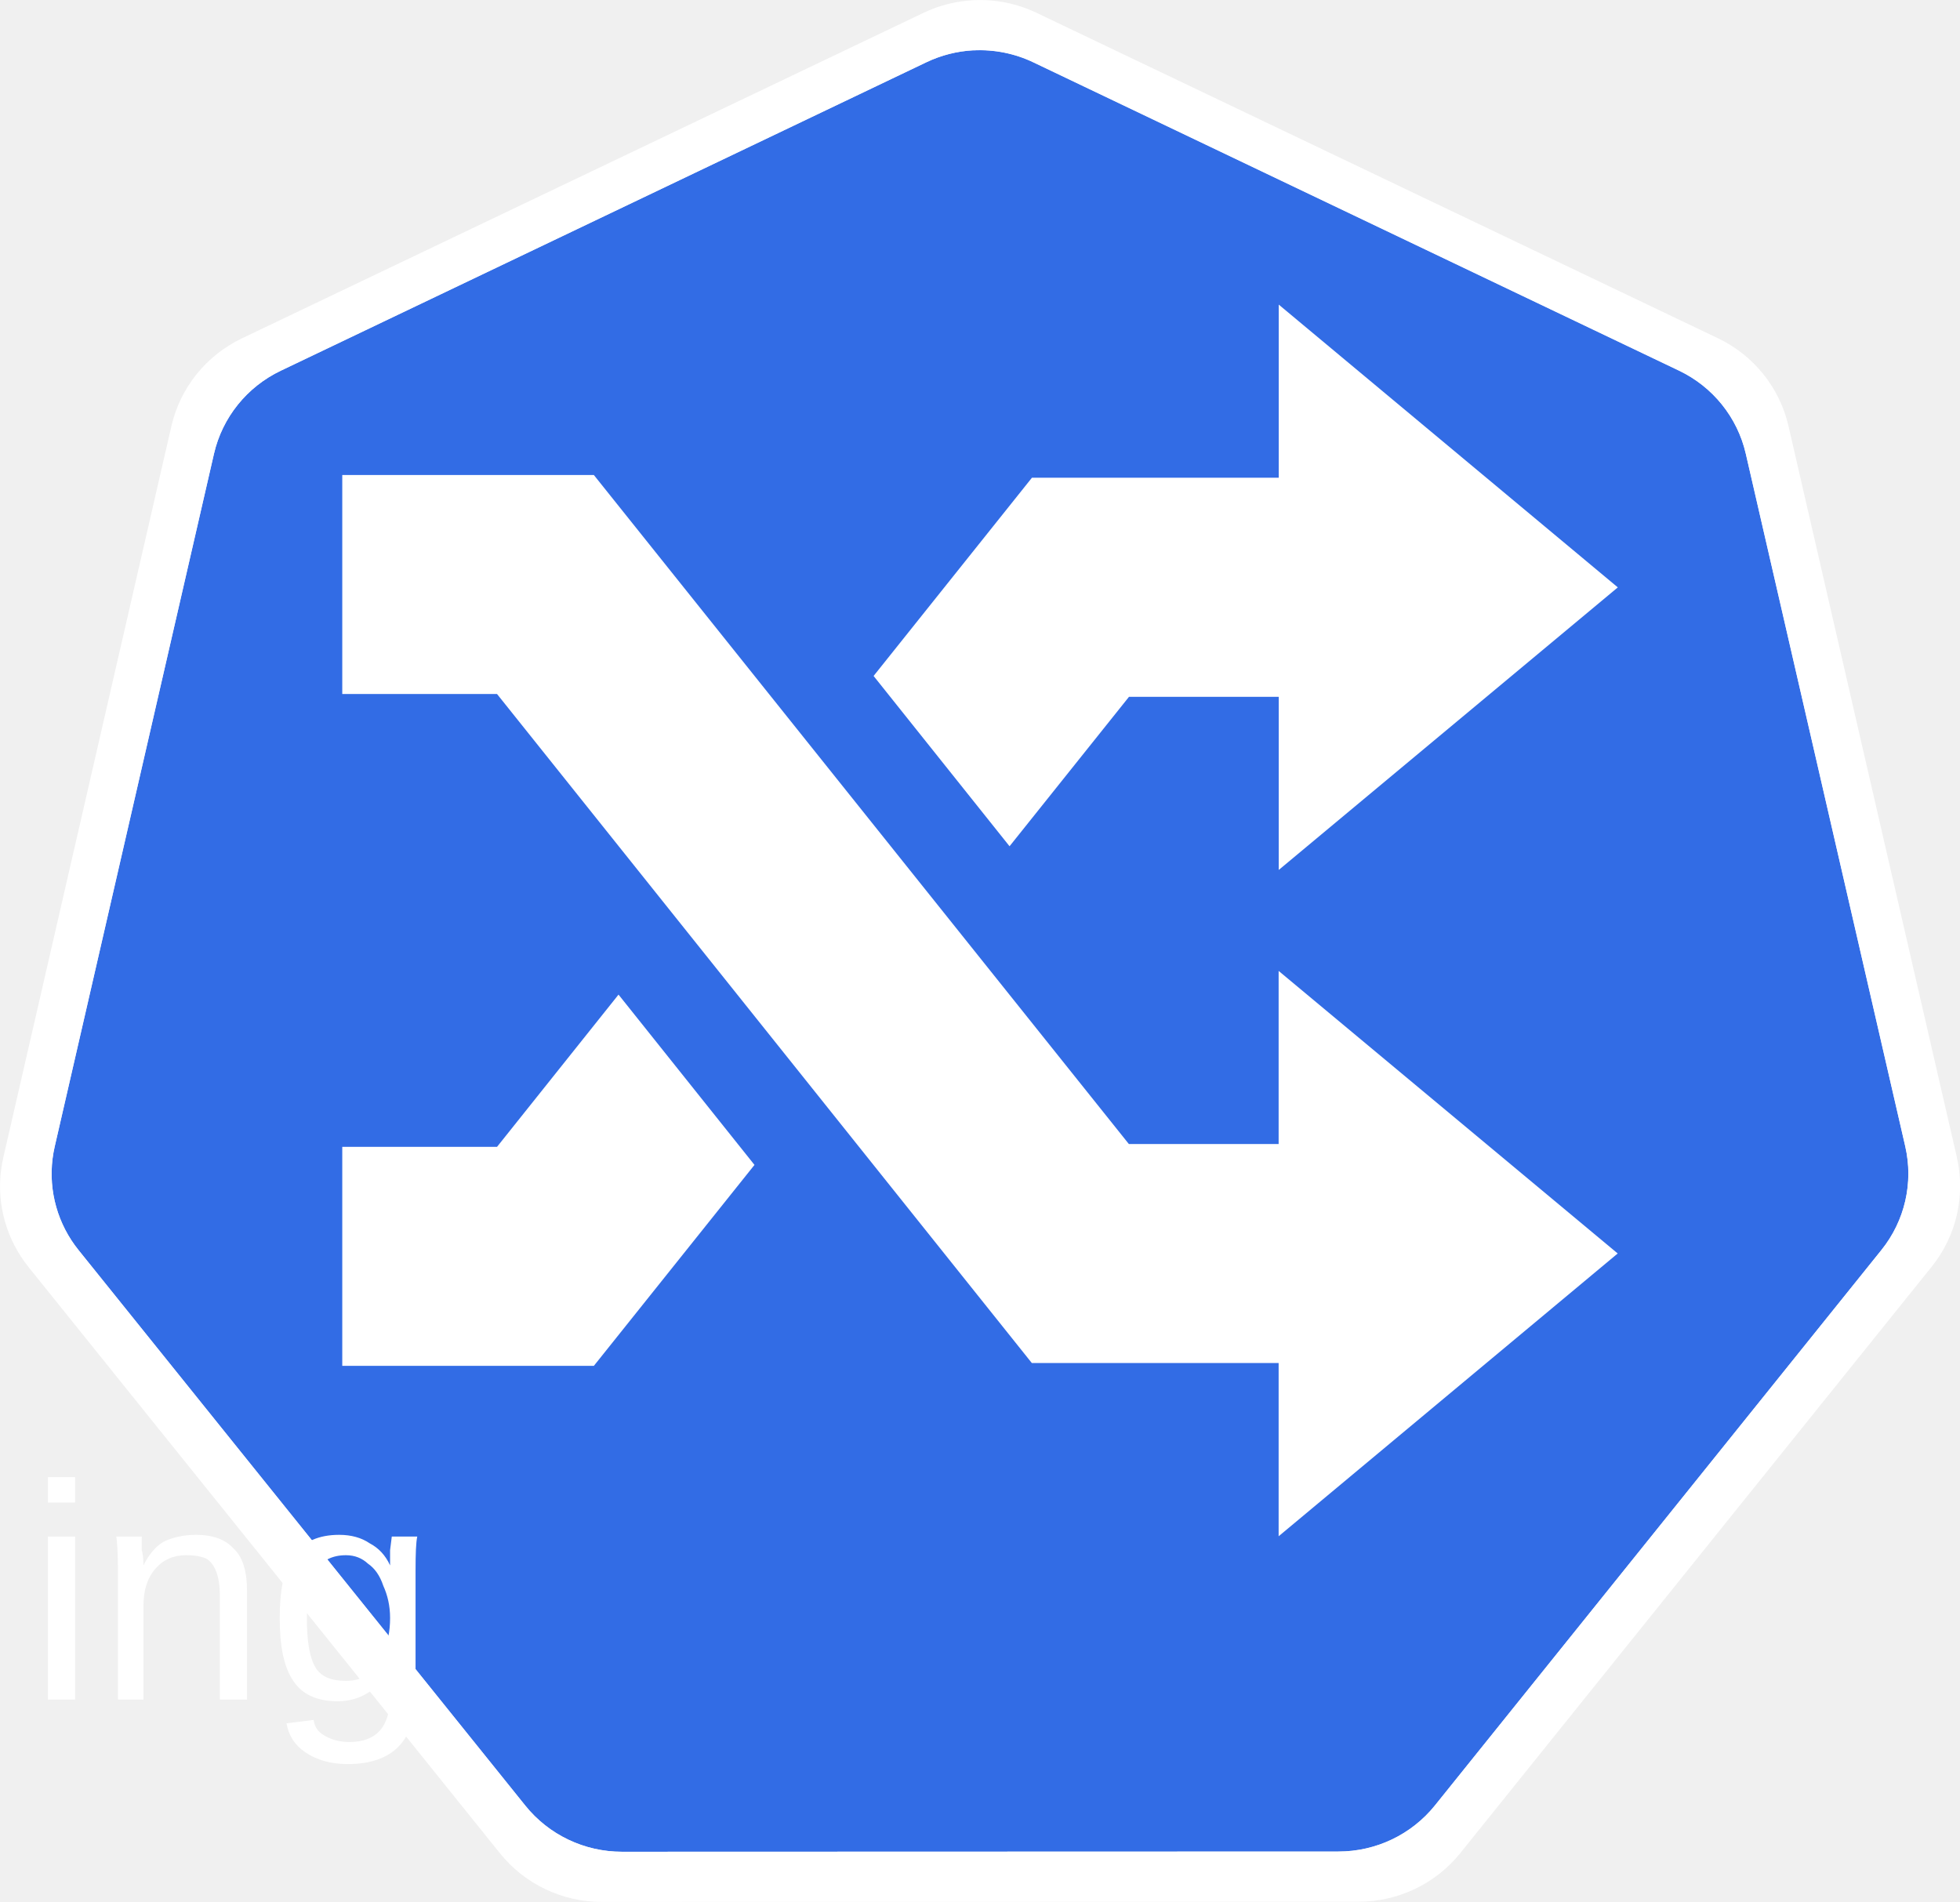
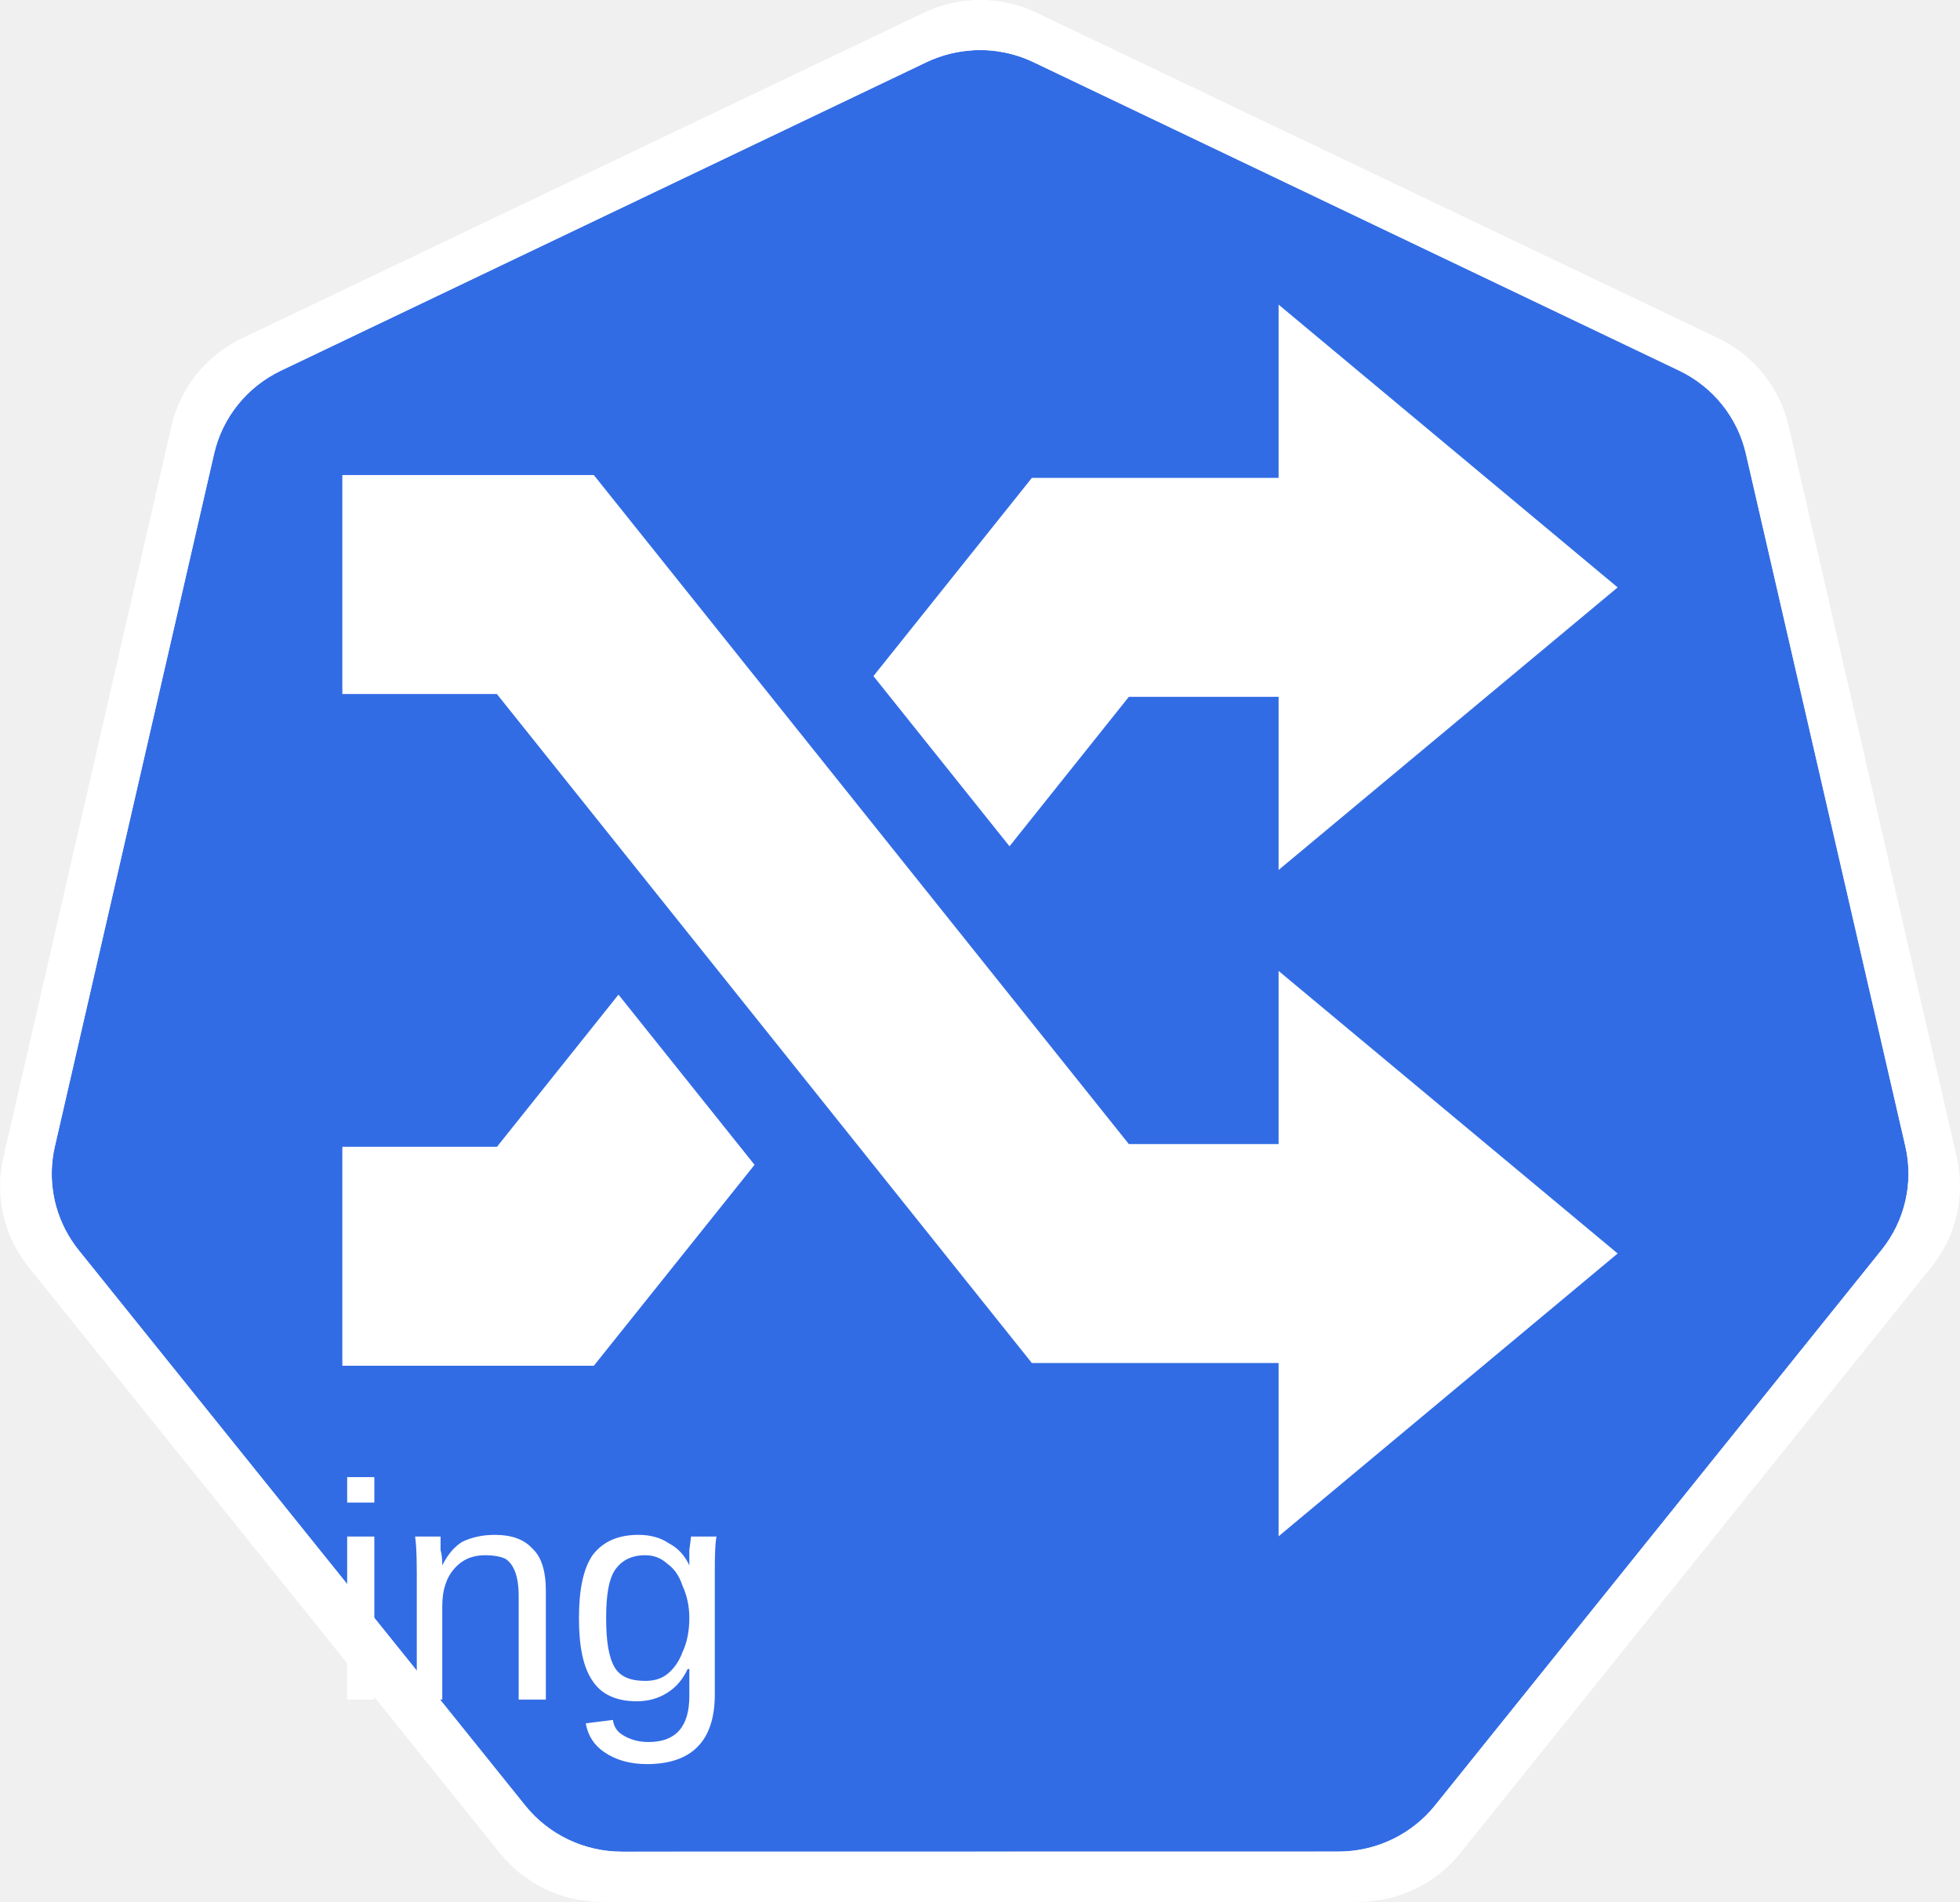
- <svg xmlns="http://www.w3.org/2000/svg" width="18.035mm" height="17.5mm" viewBox="0 0 18.035 17.5" version="1.1" id="svg13826">
-   <defs id="defs13820" />
-   <g id="layer1" transform="translate(-0.9926264,-1.174181)">
-     <g id="g70" transform="matrix(1.014889,0,0,1.014889,16.90215,-2.698726)">
-       <path id="path3055" d="m -6.849,4.272 a 1.119,1.11 0 0 0 -0.429,0.109 l -5.852,2.796 a 1.119,1.11 0 0 0 -0.606,0.753 l -1.444,6.281 a 1.119,1.11 0 0 0 0.152,0.851 1.119,1.11 0 0 0 0.064,0.088 l 4.051,5.037 a 1.119,1.11 0 0 0 0.875,0.418 l 6.496,-0.002 a 1.119,1.11 0 0 0 0.875,-0.417 L 1.382,15.149 A 1.119,1.11 0 0 0 1.598,14.21 L 0.152,7.929 A 1.119,1.11 0 0 0 -0.453,7.176 L -6.307,4.381 A 1.119,1.11 0 0 0 -6.849,4.272 Z" style="fill:#326ce5;fill-opacity:1;stroke:none;stroke-width:0;stroke-miterlimit:4;stroke-dasharray:none;stroke-opacity:1" />
-       <path id="path3054-2-9" d="M -6.852,3.818 A 1.181,1.172 0 0 0 -7.304,3.933 l -6.179,2.951 a 1.181,1.172 0 0 0 -0.639,0.795 l -1.524,6.631 a 1.181,1.172 0 0 0 0.16,0.899 1.181,1.172 0 0 0 0.067,0.093 l 4.276,5.317 a 1.181,1.172 0 0 0 0.924,0.441 l 6.858,-0.002 a 1.181,1.172 0 0 0 0.924,-0.44 l 4.275,-5.318 a 1.181,1.172 0 0 0 0.228,-0.991 L 0.539,7.678 A 1.181,1.172 0 0 0 -0.1,6.883 L -6.279,3.932 A 1.181,1.172 0 0 0 -6.852,3.818 Z m 0.003,0.455 a 1.119,1.11 0 0 1 0.543,0.109 l 5.853,2.795 A 1.119,1.11 0 0 1 0.152,7.929 L 1.598,14.21 a 1.119,1.11 0 0 1 -0.216,0.939 l -4.049,5.037 a 1.119,1.11 0 0 1 -0.875,0.417 l -6.496,0.002 a 1.119,1.11 0 0 1 -0.875,-0.418 l -4.051,-5.037 a 1.119,1.11 0 0 1 -0.064,-0.088 1.119,1.11 0 0 1 -0.152,-0.851 l 1.444,-6.281 a 1.119,1.11 0 0 1 0.606,-0.753 l 5.852,-2.796 a 1.119,1.11 0 0 1 0.429,-0.109 z" style="color:#000000;font-style:normal;font-variant:normal;font-weight:normal;font-stretch:normal;font-size:medium;line-height:normal;font-family:Sans;-inkscape-font-specification:Sans;text-indent:0;text-align:start;text-decoration:none;text-decoration-line:none;letter-spacing:normal;word-spacing:normal;text-transform:none;writing-mode:lr-tb;direction:ltr;baseline-shift:baseline;display:inline;overflow:visible;visibility:visible;fill:#ffffff;fill-opacity:1;fill-rule:nonzero;stroke:none;stroke-width:0;stroke-miterlimit:4;stroke-dasharray:none;marker:none;enable-background:accumulate" text-anchor="start" />
-     </g>
-     <text id="text2066" y="16.812" x="10.009" style="font-style:normal;font-weight:normal;font-size:10.583px;line-height:6.615px;font-family:Sans;letter-spacing:0px;word-spacing:0px;fill:#ffffff;fill-opacity:1;stroke:none;stroke-width:0.265px;stroke-linecap:butt;stroke-linejoin:miter;stroke-opacity:1" xml:space="preserve">
-       <tspan style="font-style:normal;font-variant:normal;font-weight:normal;font-stretch:normal;font-size:2.822px;font-family:Arial;-inkscape-font-specification:'Arial, Normal';text-align:center;writing-mode:lr-tb;fill:#ffffff;fill-opacity:1;stroke-width:0.265px" text-anchor="middle" y="16.812" x="10.009" id="tspan2064">ing</tspan>
-     </text>
-     <path id="path7709" pointer-events="none" d="m 12.758,13.716 -2.271,0 -4.921,-6.156 -1.424,0 0,-2.015 2.315,0 4.923,6.156 1.378,0 0,-1.593 3.12,2.6 -3.12,2.602 z m -2.476,-4.755 1.099,-1.375 1.378,0 0,1.593 3.12,-2.6 -3.12,-2.602 0,1.593 -2.271,0 -1.457,1.824 z m -3.598,1.365 -1.118,1.401 -1.424,0 0,2.015 2.315,0 1.478,-1.849 z" style="fill:#ffffff;fill-opacity:1;stroke:none;stroke-width:0.21" />
-   </g>
+ <svg xmlns="http://www.w3.org/2000/svg" width="68.165" height="66.143" viewBox="0 0 18.035 17.5">
+   <path d="M-6.85 4.272a1.12 1.11 0 0 0-.428.109l-5.852 2.796a1.12 1.11 0 0 0-.606.753l-1.444 6.282a1.12 1.11 0 0 0 .152.85 1.12 1.11 0 0 0 .064.089l4.05 5.037a1.12 1.11 0 0 0 .876.417l6.496-.001a1.12 1.11 0 0 0 .875-.417l4.049-5.038a1.12 1.11 0 0 0 .216-.939L.152 7.93a1.12 1.11 0 0 0-.605-.753L-6.307 4.38a1.12 1.11 0 0 0-.542-.109" style="fill:#326ce5;fill-opacity:1;stroke:none;stroke-width:0;stroke-miterlimit:4;stroke-dasharray:none;stroke-opacity:1" transform="translate(15.91 -3.873)scale(1.01489)" />
+   <path d="M-6.852 3.818a1.181 1.172 0 0 0-.452.115l-6.18 2.951a1.181 1.172 0 0 0-.638.795l-1.524 6.63a1.181 1.172 0 0 0 .16.9 1.181 1.172 0 0 0 .067.093l4.276 5.317a1.181 1.172 0 0 0 .924.44h6.858a1.181 1.172 0 0 0 .923-.44L1.837 15.3a1.181 1.172 0 0 0 .228-.99L.54 7.677a1.181 1.172 0 0 0-.64-.795l-6.178-2.95a1.181 1.172 0 0 0-.573-.115m.003.455a1.12 1.11 0 0 1 .542.108l5.853 2.795a1.12 1.11 0 0 1 .606.753l1.446 6.281a1.12 1.11 0 0 1-.216.94l-4.05 5.037a1.12 1.11 0 0 1-.875.417l-6.496.001a1.12 1.11 0 0 1-.875-.417l-4.05-5.037a1.12 1.11 0 0 1-.064-.088 1.12 1.11 0 0 1-.152-.851l1.444-6.281a1.12 1.11 0 0 1 .605-.753l5.853-2.797a1.12 1.11 0 0 1 .429-.108" style="color:#000;font-style:normal;font-variant:normal;font-weight:400;font-stretch:normal;font-size:medium;line-height:normal;font-family:Sans;-inkscape-font-specification:Sans;text-indent:0;text-align:start;text-decoration:none;text-decoration-line:none;letter-spacing:normal;word-spacing:normal;text-transform:none;writing-mode:lr-tb;direction:ltr;baseline-shift:baseline;display:inline;overflow:visible;visibility:visible;fill:#fff;fill-opacity:1;fill-rule:nonzero;stroke:none;stroke-width:0;stroke-miterlimit:4;stroke-dasharray:none;marker:none" transform="translate(15.91 -3.873)scale(1.01489)" />
+   <text xml:space="preserve" x="10.009" y="16.812" style="font-style:normal;font-weight:400;font-size:10.583px;line-height:6.615px;font-family:Sans;letter-spacing:0;word-spacing:0;fill:#fff;fill-opacity:1;stroke:none;stroke-width:.265px;stroke-linecap:butt;stroke-linejoin:miter;stroke-opacity:1" transform="translate(-.993 -1.174)">
+     <tspan x="10.009" y="16.812" style="font-style:normal;font-variant:normal;font-weight:400;font-stretch:normal;font-size:2.822px;font-family:Arial;-inkscape-font-specification:&quot;Arial, Normal&quot;;text-align:center;writing-mode:lr-tb;fill:#fff;fill-opacity:1;stroke-width:.265px" text-anchor="middle">ing</tspan>
+   </text>
+   <path d="M12.758 13.716h-2.27L5.565 7.56H4.143V5.545h2.314l4.923 6.156h1.378v-1.593l3.12 2.6-3.12 2.602zm-2.476-4.755 1.098-1.375h1.378v1.593l3.12-2.6-3.12-2.602v1.594h-2.27L9.03 7.395zm-3.598 1.365-1.118 1.4H4.143v2.015h2.314l1.479-1.849z" pointer-events="none" style="fill:#fff;fill-opacity:1;stroke:none;stroke-width:.21" transform="translate(-.993 -1.174)" />
</svg>
